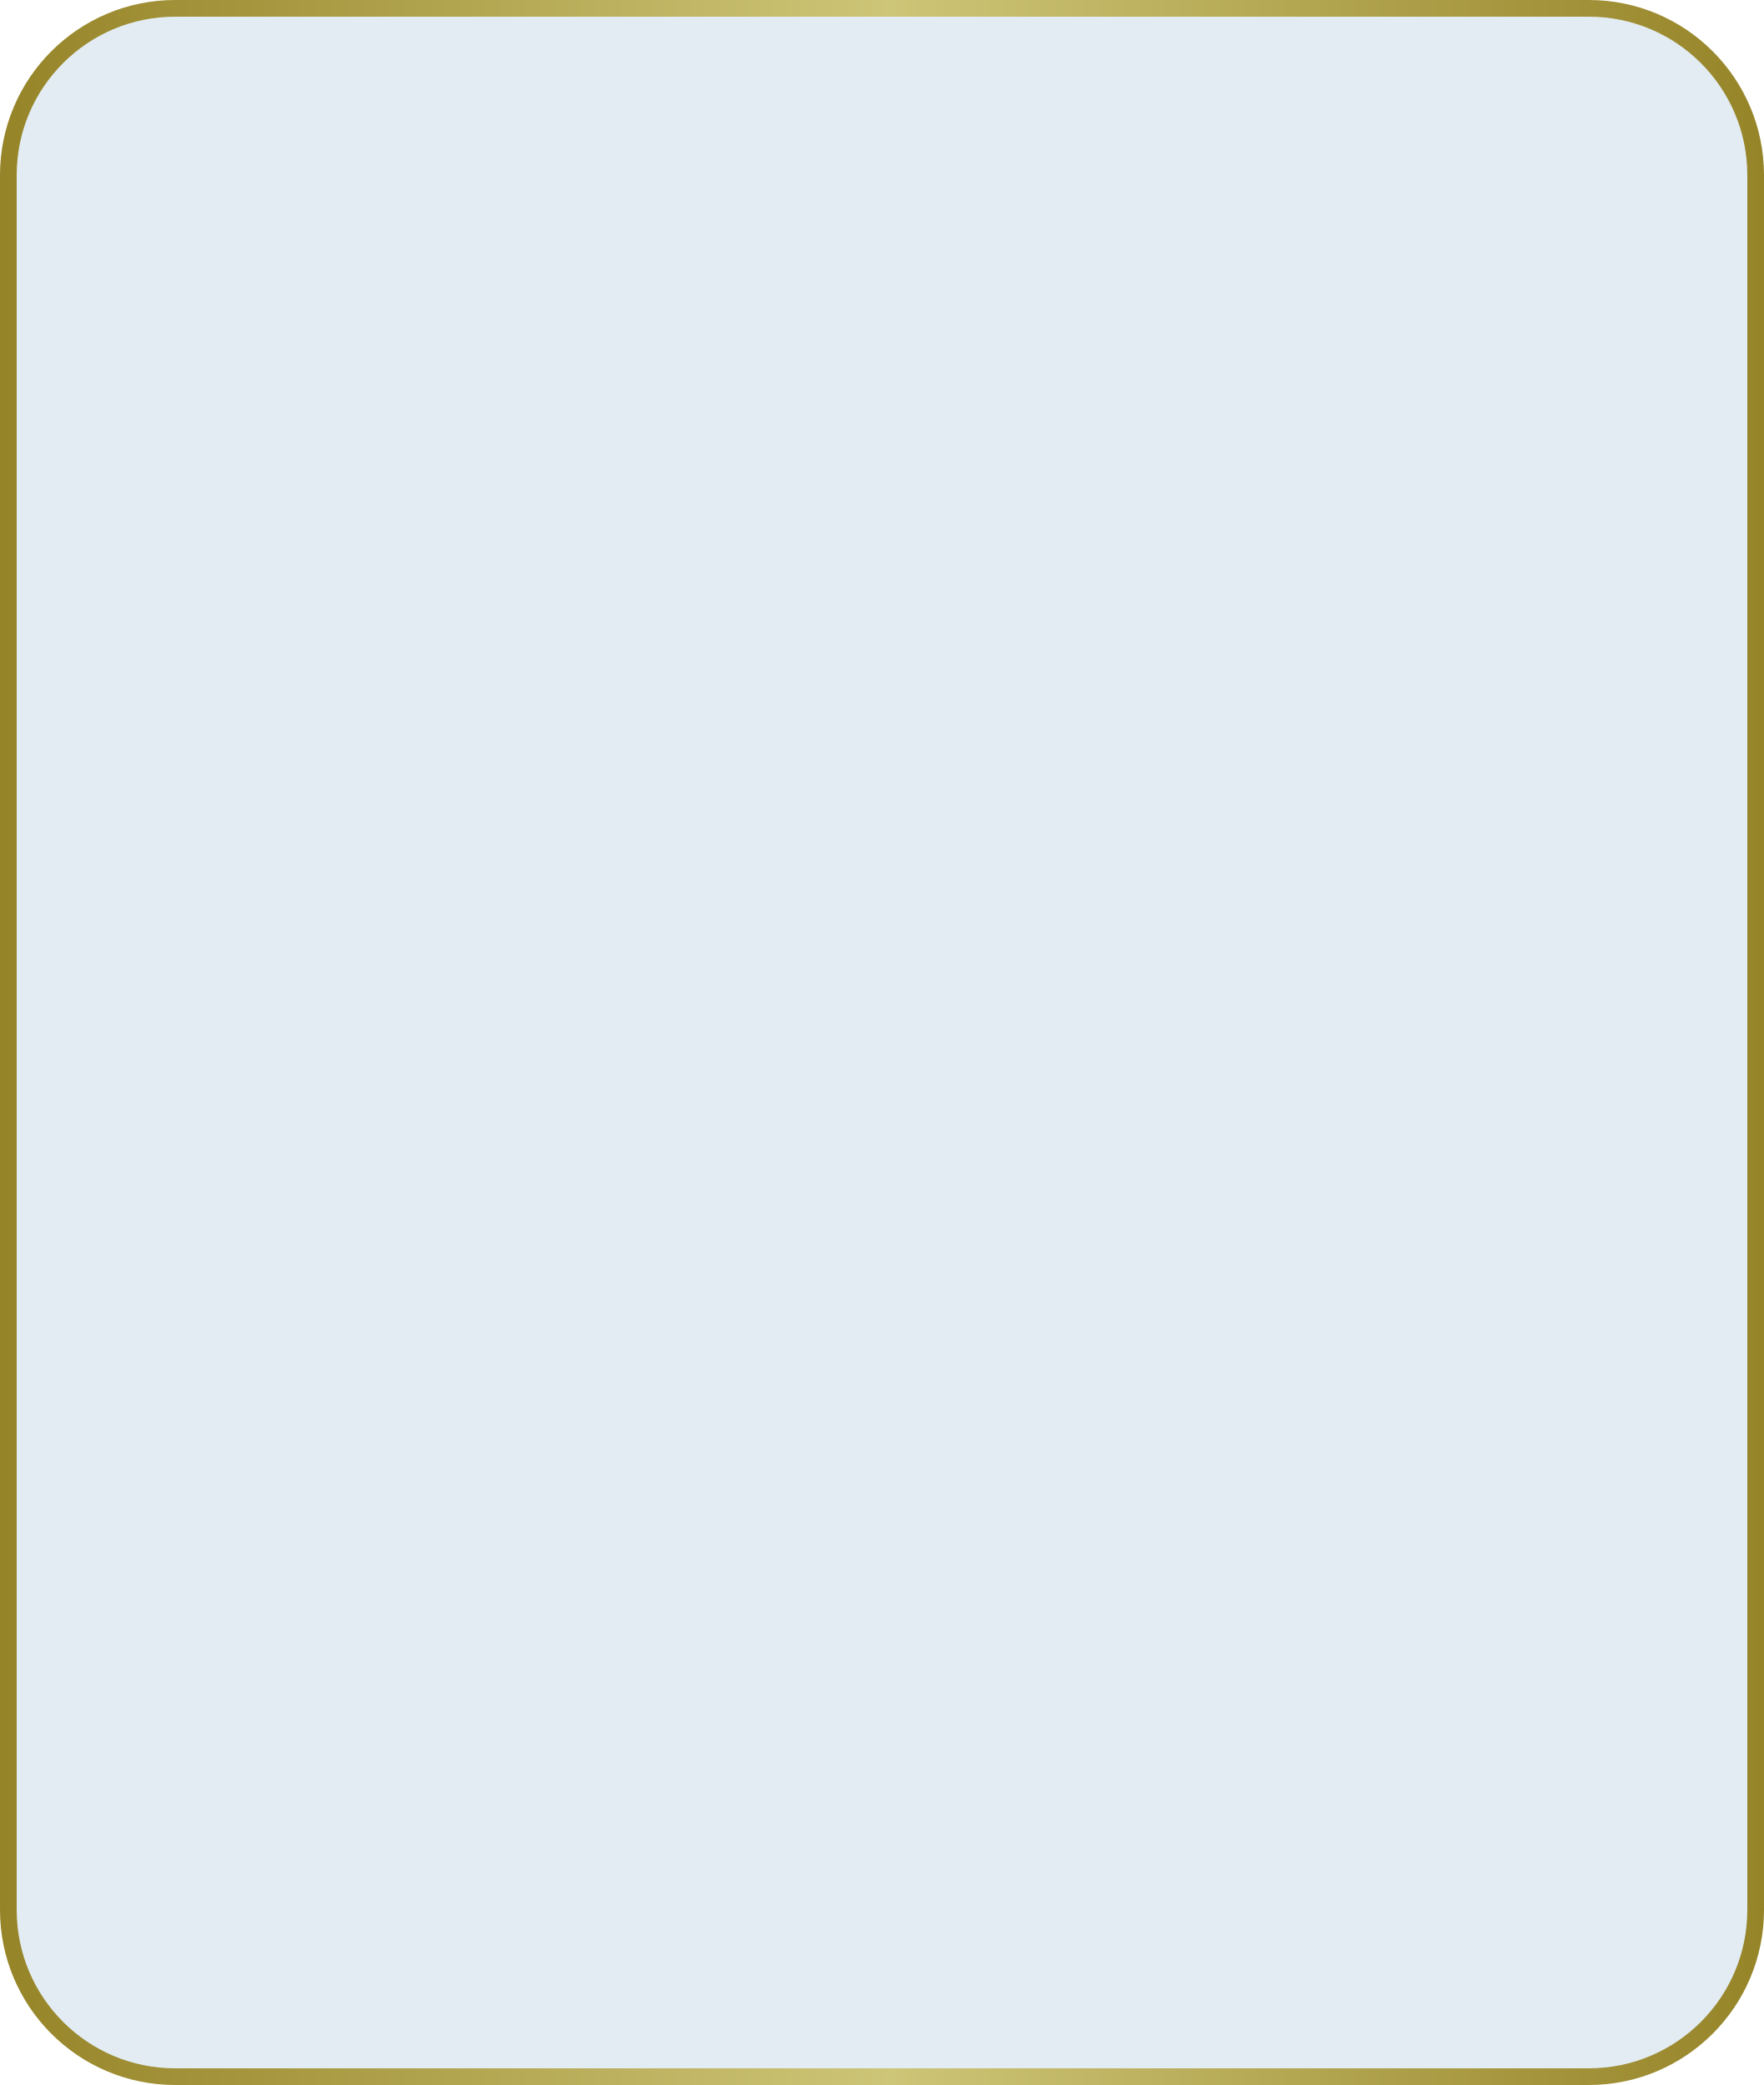
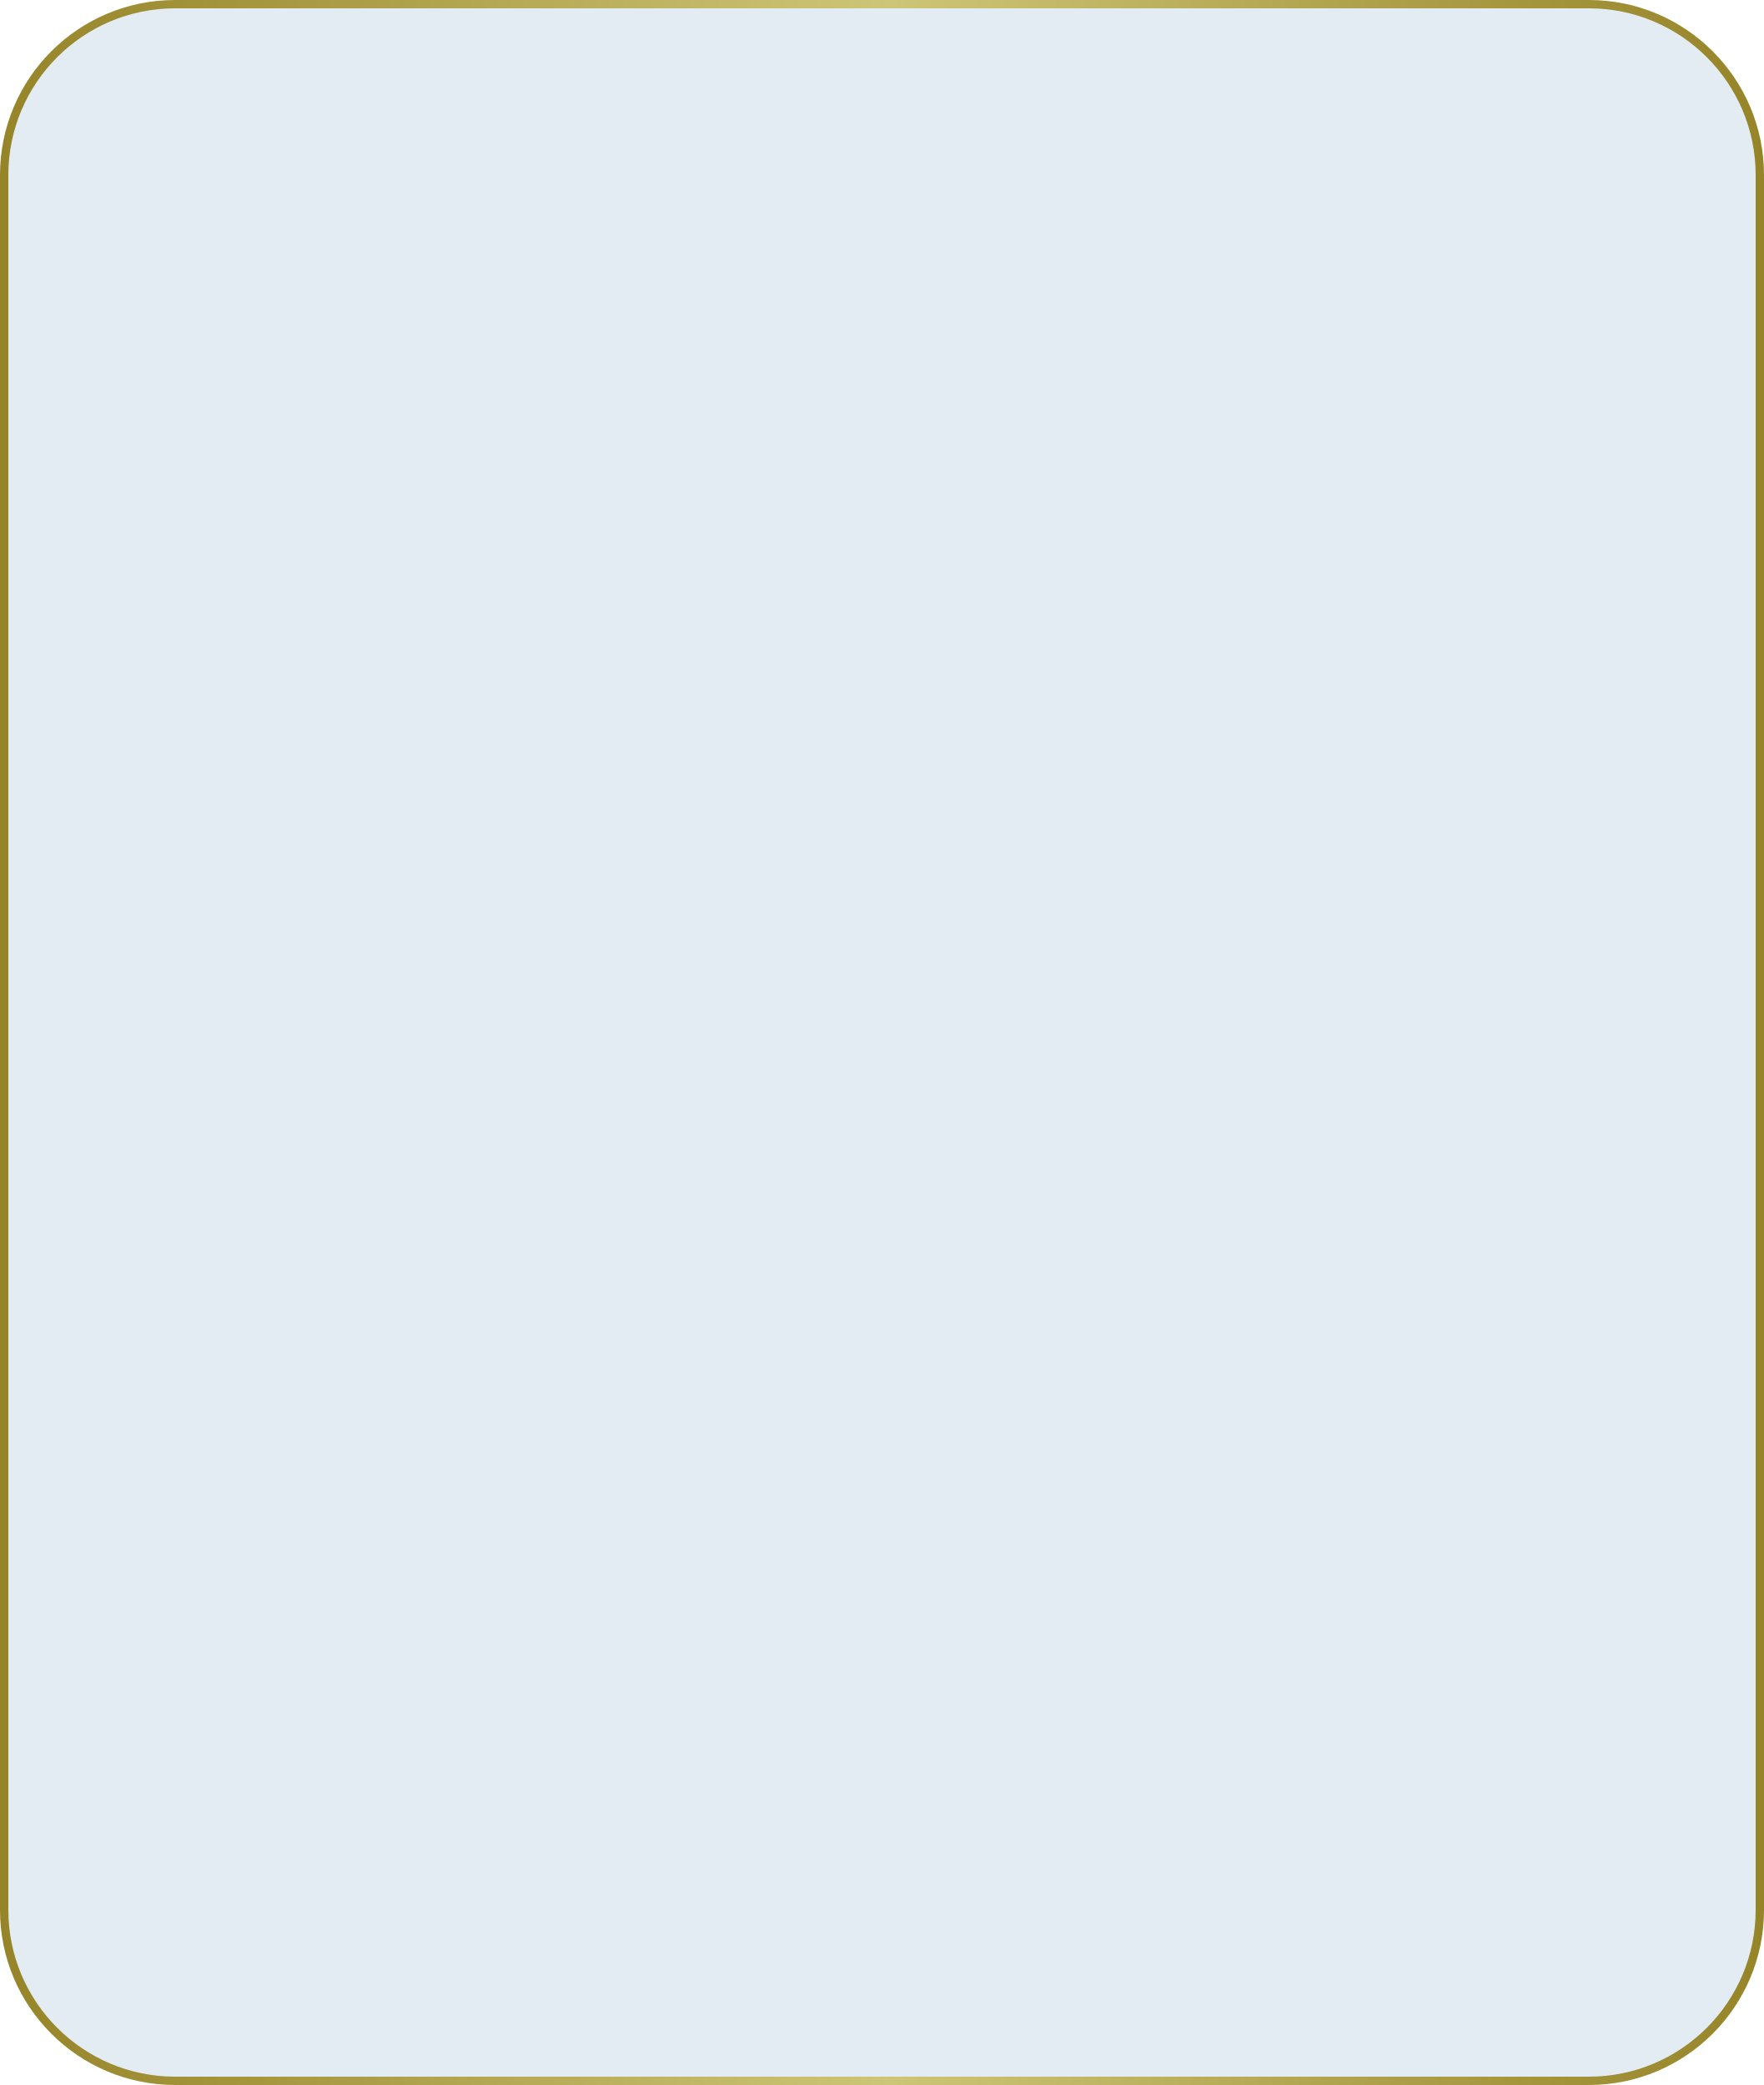
<svg xmlns="http://www.w3.org/2000/svg" width="846" height="1000" viewBox="0 0 846 1000" fill="none" shape-rendering="geometricPrecision">
  <defs>
    <linearGradient id="yasin1319BandGold" x1="0" y1="500" x2="846" y2="500" gradientUnits="userSpaceOnUse">
      <stop stop-color="#968428" />
      <stop offset="0.504" stop-color="#CDC577" />
      <stop offset="1" stop-color="#968428" />
    </linearGradient>
  </defs>
-   <rect x="4" y="4" width="838" height="992" rx="80" ry="80" fill="#CEE0E9" fill-opacity="0.6" stroke="url(#yasin1319BandGold)" stroke-width="8" />
+   <rect x="2" y="2" width="842" height="996" rx="82" ry="82" fill="#CEE0E9" fill-opacity="0.6" stroke="url(#yasin1319BandGold)" stroke-width="4" />
</svg>
